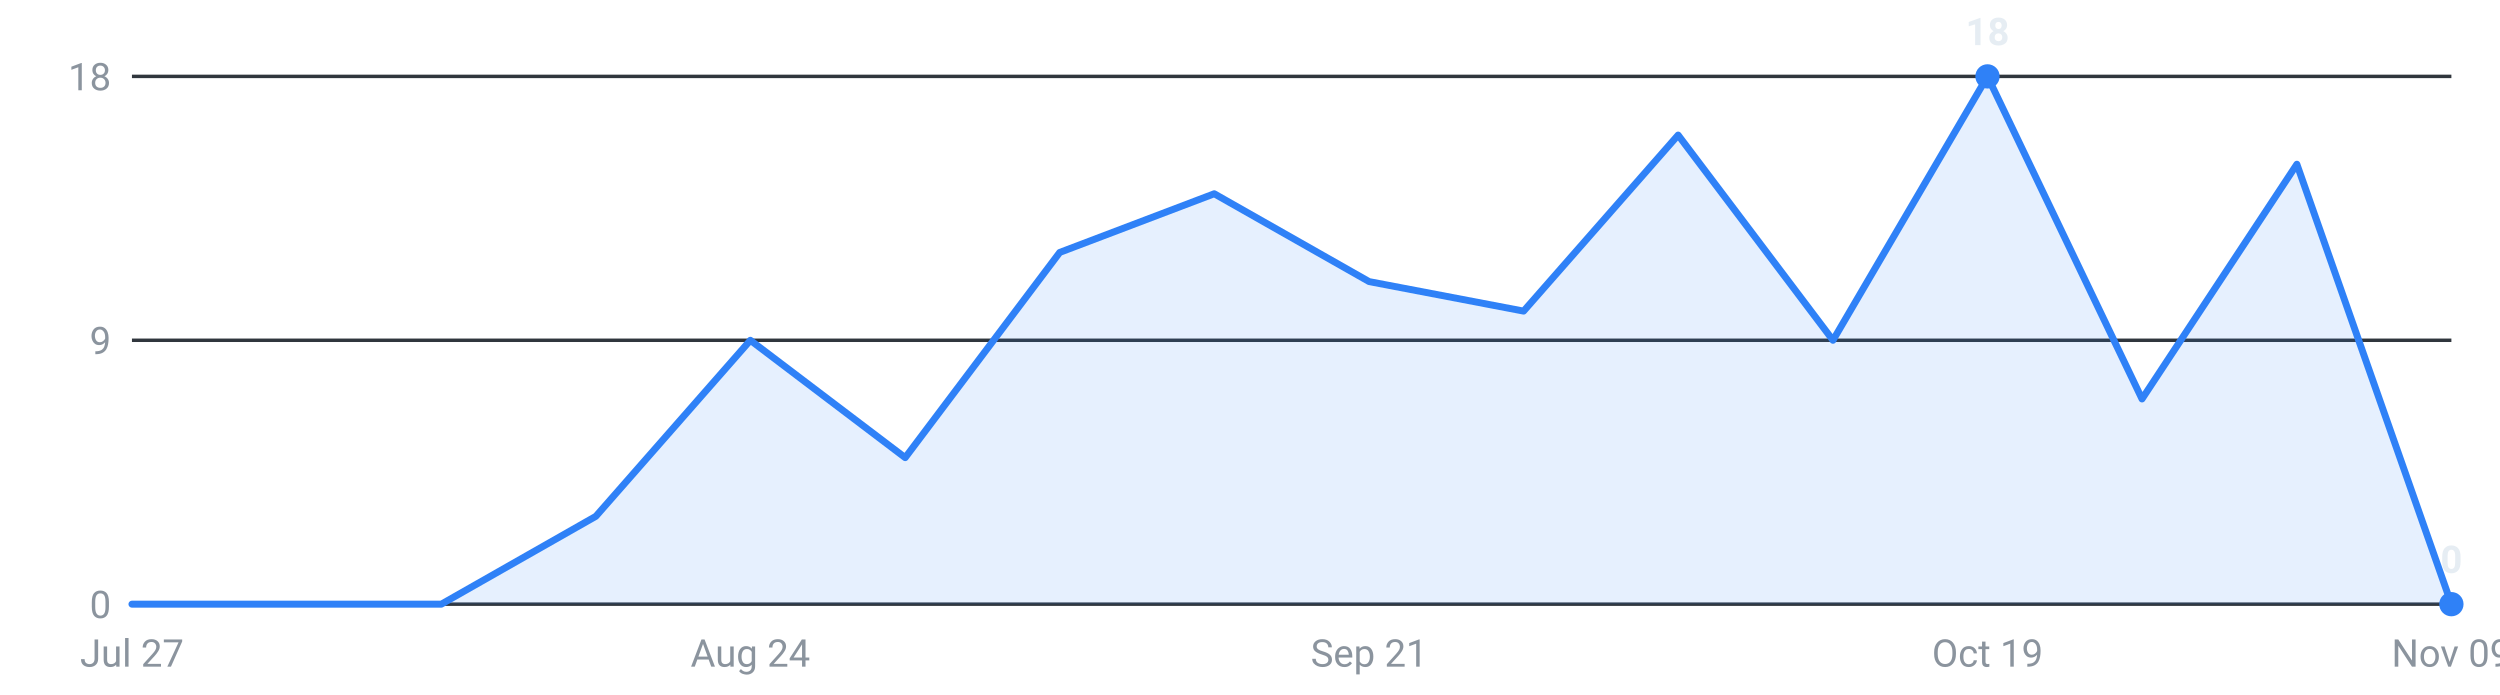
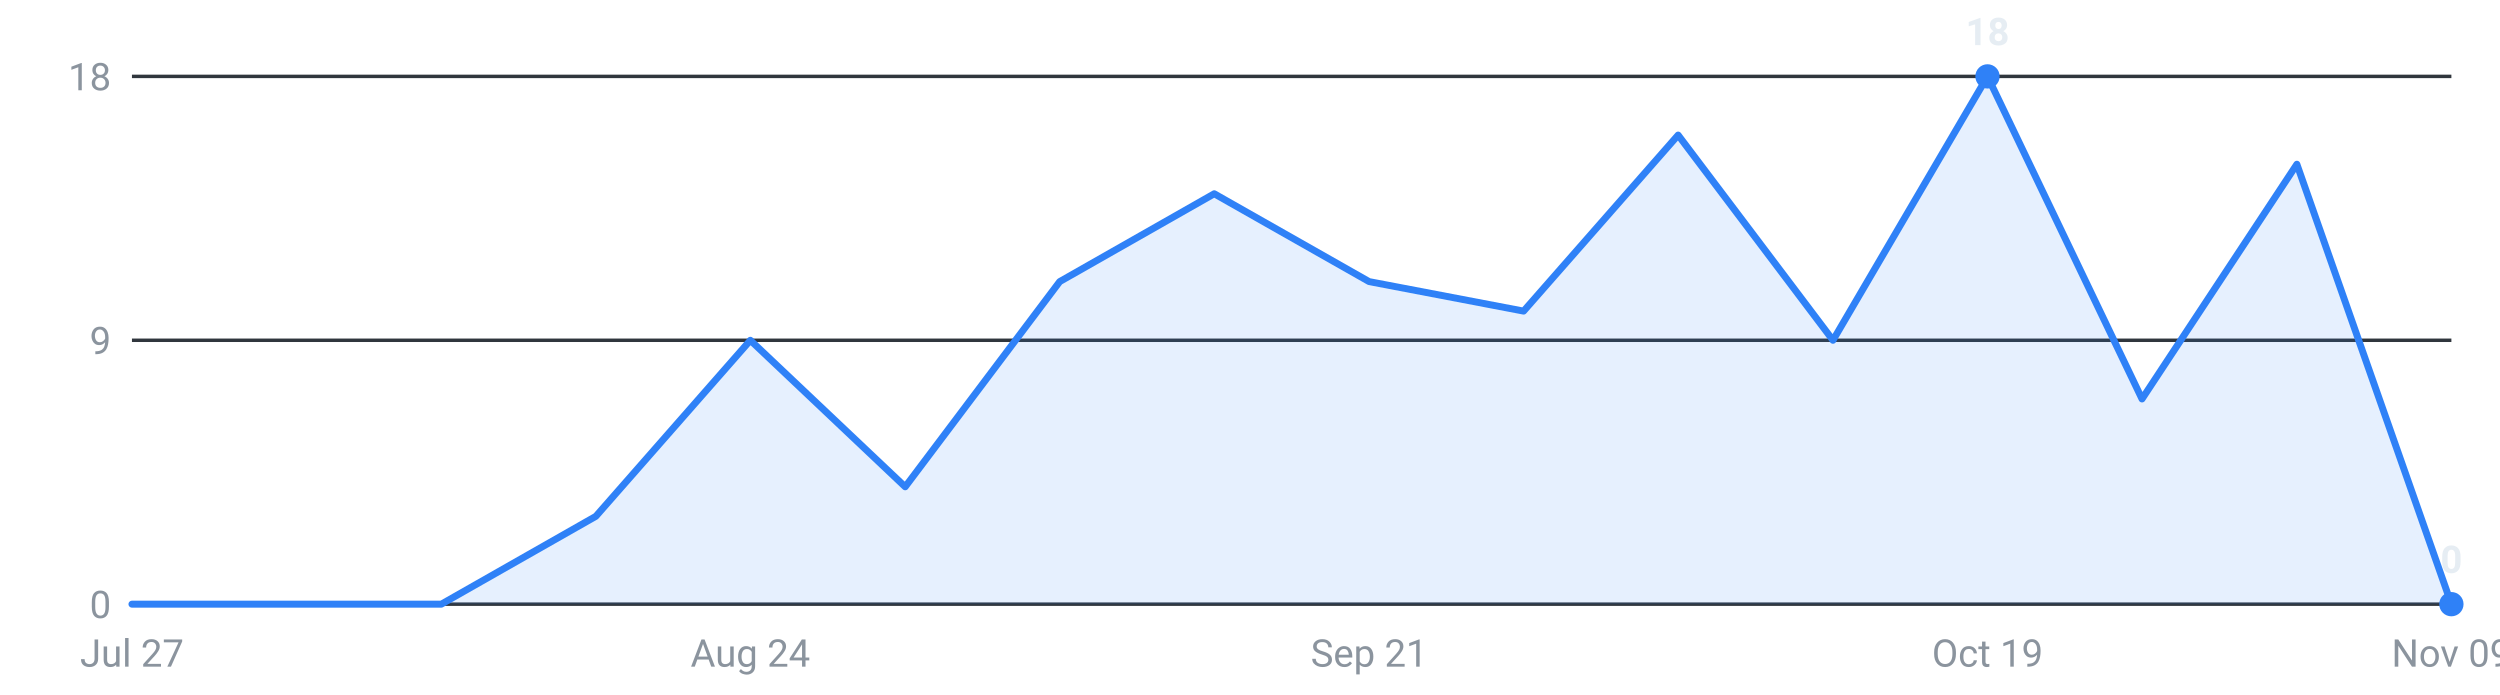
<svg xmlns="http://www.w3.org/2000/svg" viewBox="0 0 720 200" width="720" height="200" role="img" aria-label="Internships posted per week, last 16 weeks">
  <g font-family="-apple-system,Segoe UI,Roboto,sans-serif" font-size="11">
    <line x1="38" y1="174.0" x2="706" y2="174.0" stroke="#30363d" stroke-width="1" />
    <text x="32" y="178.0" text-anchor="end" fill="#8b949e">0</text>
    <line x1="38" y1="98.0" x2="706" y2="98.0" stroke="#30363d" stroke-width="1" />
    <text x="32" y="102.0" text-anchor="end" fill="#8b949e">9</text>
    <line x1="38" y1="22.0" x2="706" y2="22.0" stroke="#30363d" stroke-width="1" />
    <text x="32" y="26.0" text-anchor="end" fill="#8b949e">18</text>
-     <path d="M38.0,174 L38.0,174.0 L82.5,174.0 L127.1,174.0 L171.6,148.7 L216.1,98.0 L260.7,131.8 L305.2,72.7 L349.7,55.8 L394.3,81.1 L438.8,89.6 L483.3,38.9 L527.9,98.0 L572.4,22.0 L616.9,114.9 L661.5,47.3 L706.0,174.0 L706.0,174 Z" fill="#2f81f7" fill-opacity="0.12" />
-     <polyline points="38.0,174.0 82.5,174.0 127.1,174.0 171.6,148.7 216.1,98.0 260.7,131.8 305.2,72.7 349.7,55.8 394.3,81.1 438.8,89.6 483.3,38.9 527.9,98.0 572.4,22.0 616.9,114.9 661.5,47.3 706.0,174.0" fill="none" stroke="#2f81f7" stroke-width="2" stroke-linejoin="round" stroke-linecap="round" />
+     <path d="M38.0,174 L38.0,174.0 L82.5,174.0 L127.1,174.0 L171.6,148.7 L216.1,98.0 L260.7,140.2 L305.2,81.1 L349.7,55.8 L394.3,81.1 L438.8,89.6 L483.3,38.9 L527.9,98.0 L572.4,22.0 L616.9,114.9 L661.5,47.3 L706.0,174.0 L706.0,174 Z" fill="#2f81f7" fill-opacity="0.12" />
+     <polyline points="38.0,174.0 82.5,174.0 127.1,174.0 171.6,148.7 216.1,98.0 260.7,140.2 305.2,81.1 349.7,55.8 394.3,81.1 438.8,89.6 483.3,38.9 527.9,98.0 572.4,22.0 616.9,114.9 661.5,47.3 706.0,174.0" fill="none" stroke="#2f81f7" stroke-width="2" stroke-linejoin="round" stroke-linecap="round" />
    <circle cx="572.4" cy="22.0" r="3.5" fill="#2f81f7" />
    <text x="572.4" y="13.0" text-anchor="middle" fill="#e6edf3" font-weight="600">18</text>
    <circle cx="706.0" cy="174.0" r="3.5" fill="#2f81f7" />
    <text x="706.0" y="165.0" text-anchor="middle" fill="#e6edf3" font-weight="600">0</text>
    <text x="38.0" y="192" text-anchor="middle" fill="#8b949e">Jul 27</text>
    <text x="216.1" y="192" text-anchor="middle" fill="#8b949e">Aug 24</text>
    <text x="394.3" y="192" text-anchor="middle" fill="#8b949e">Sep 21</text>
    <text x="572.4" y="192" text-anchor="middle" fill="#8b949e">Oct 19</text>
    <text x="706.0" y="192" text-anchor="middle" fill="#8b949e">Nov 09</text>
  </g>
</svg>
